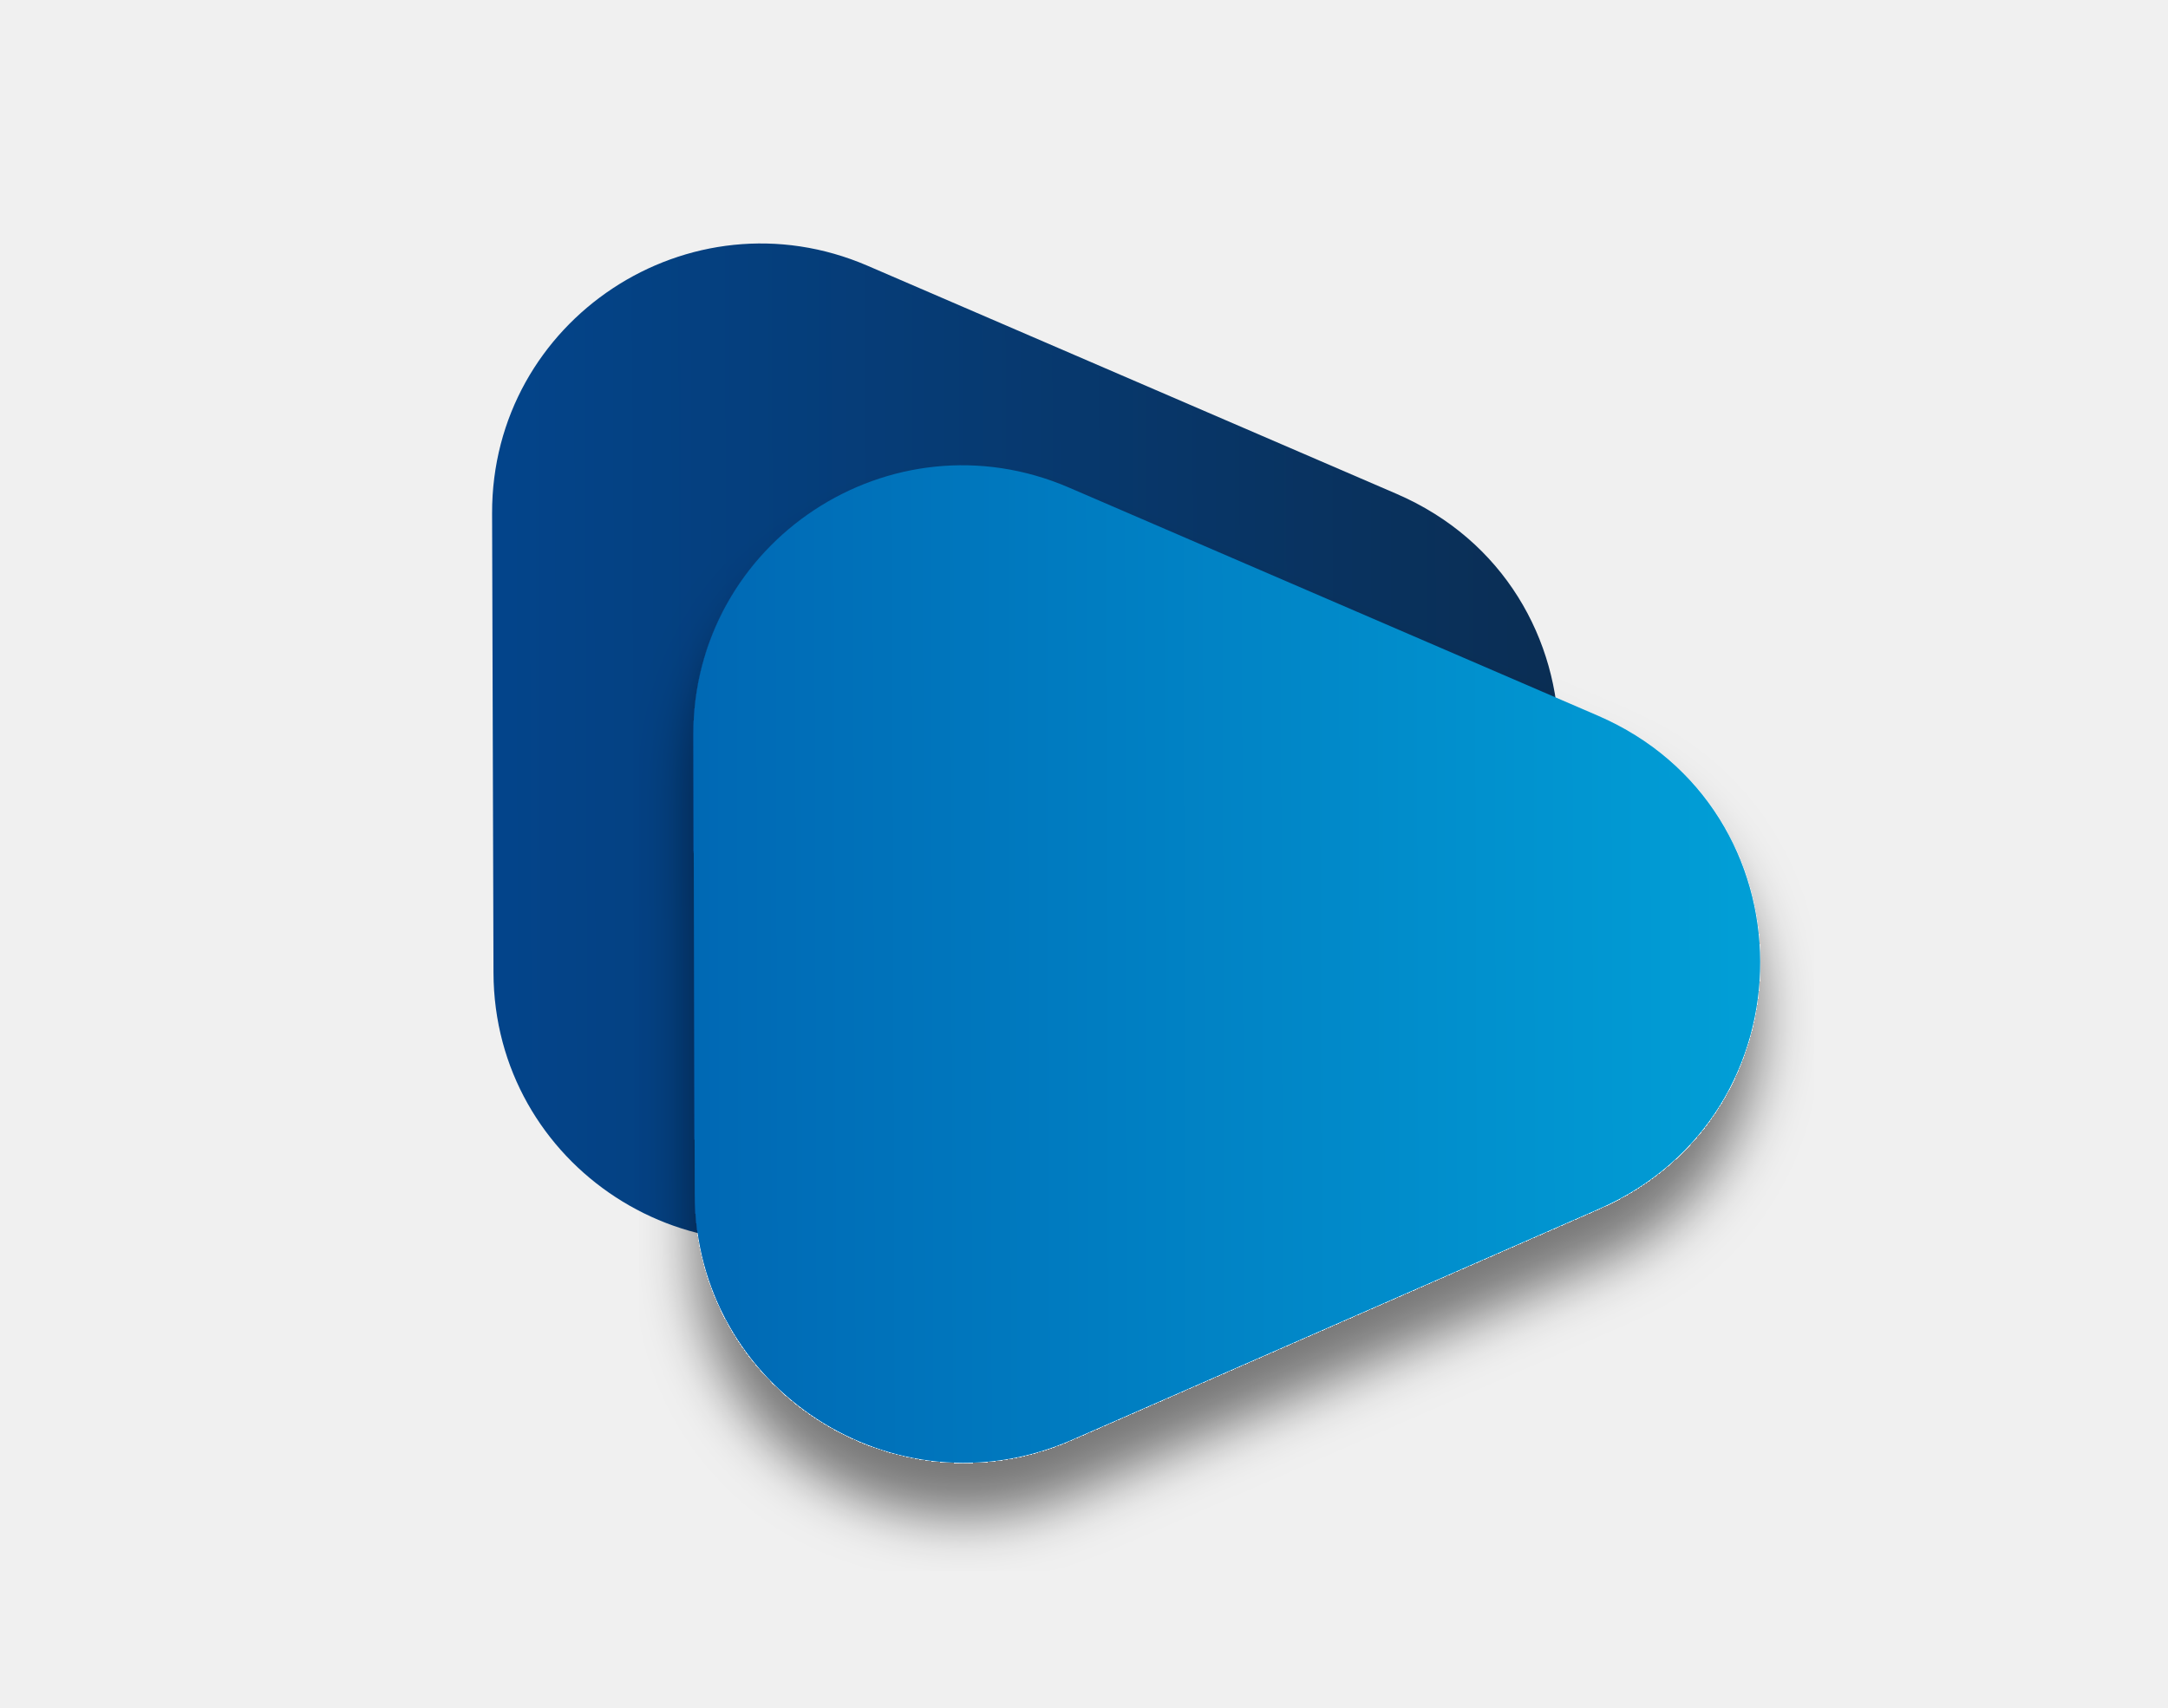
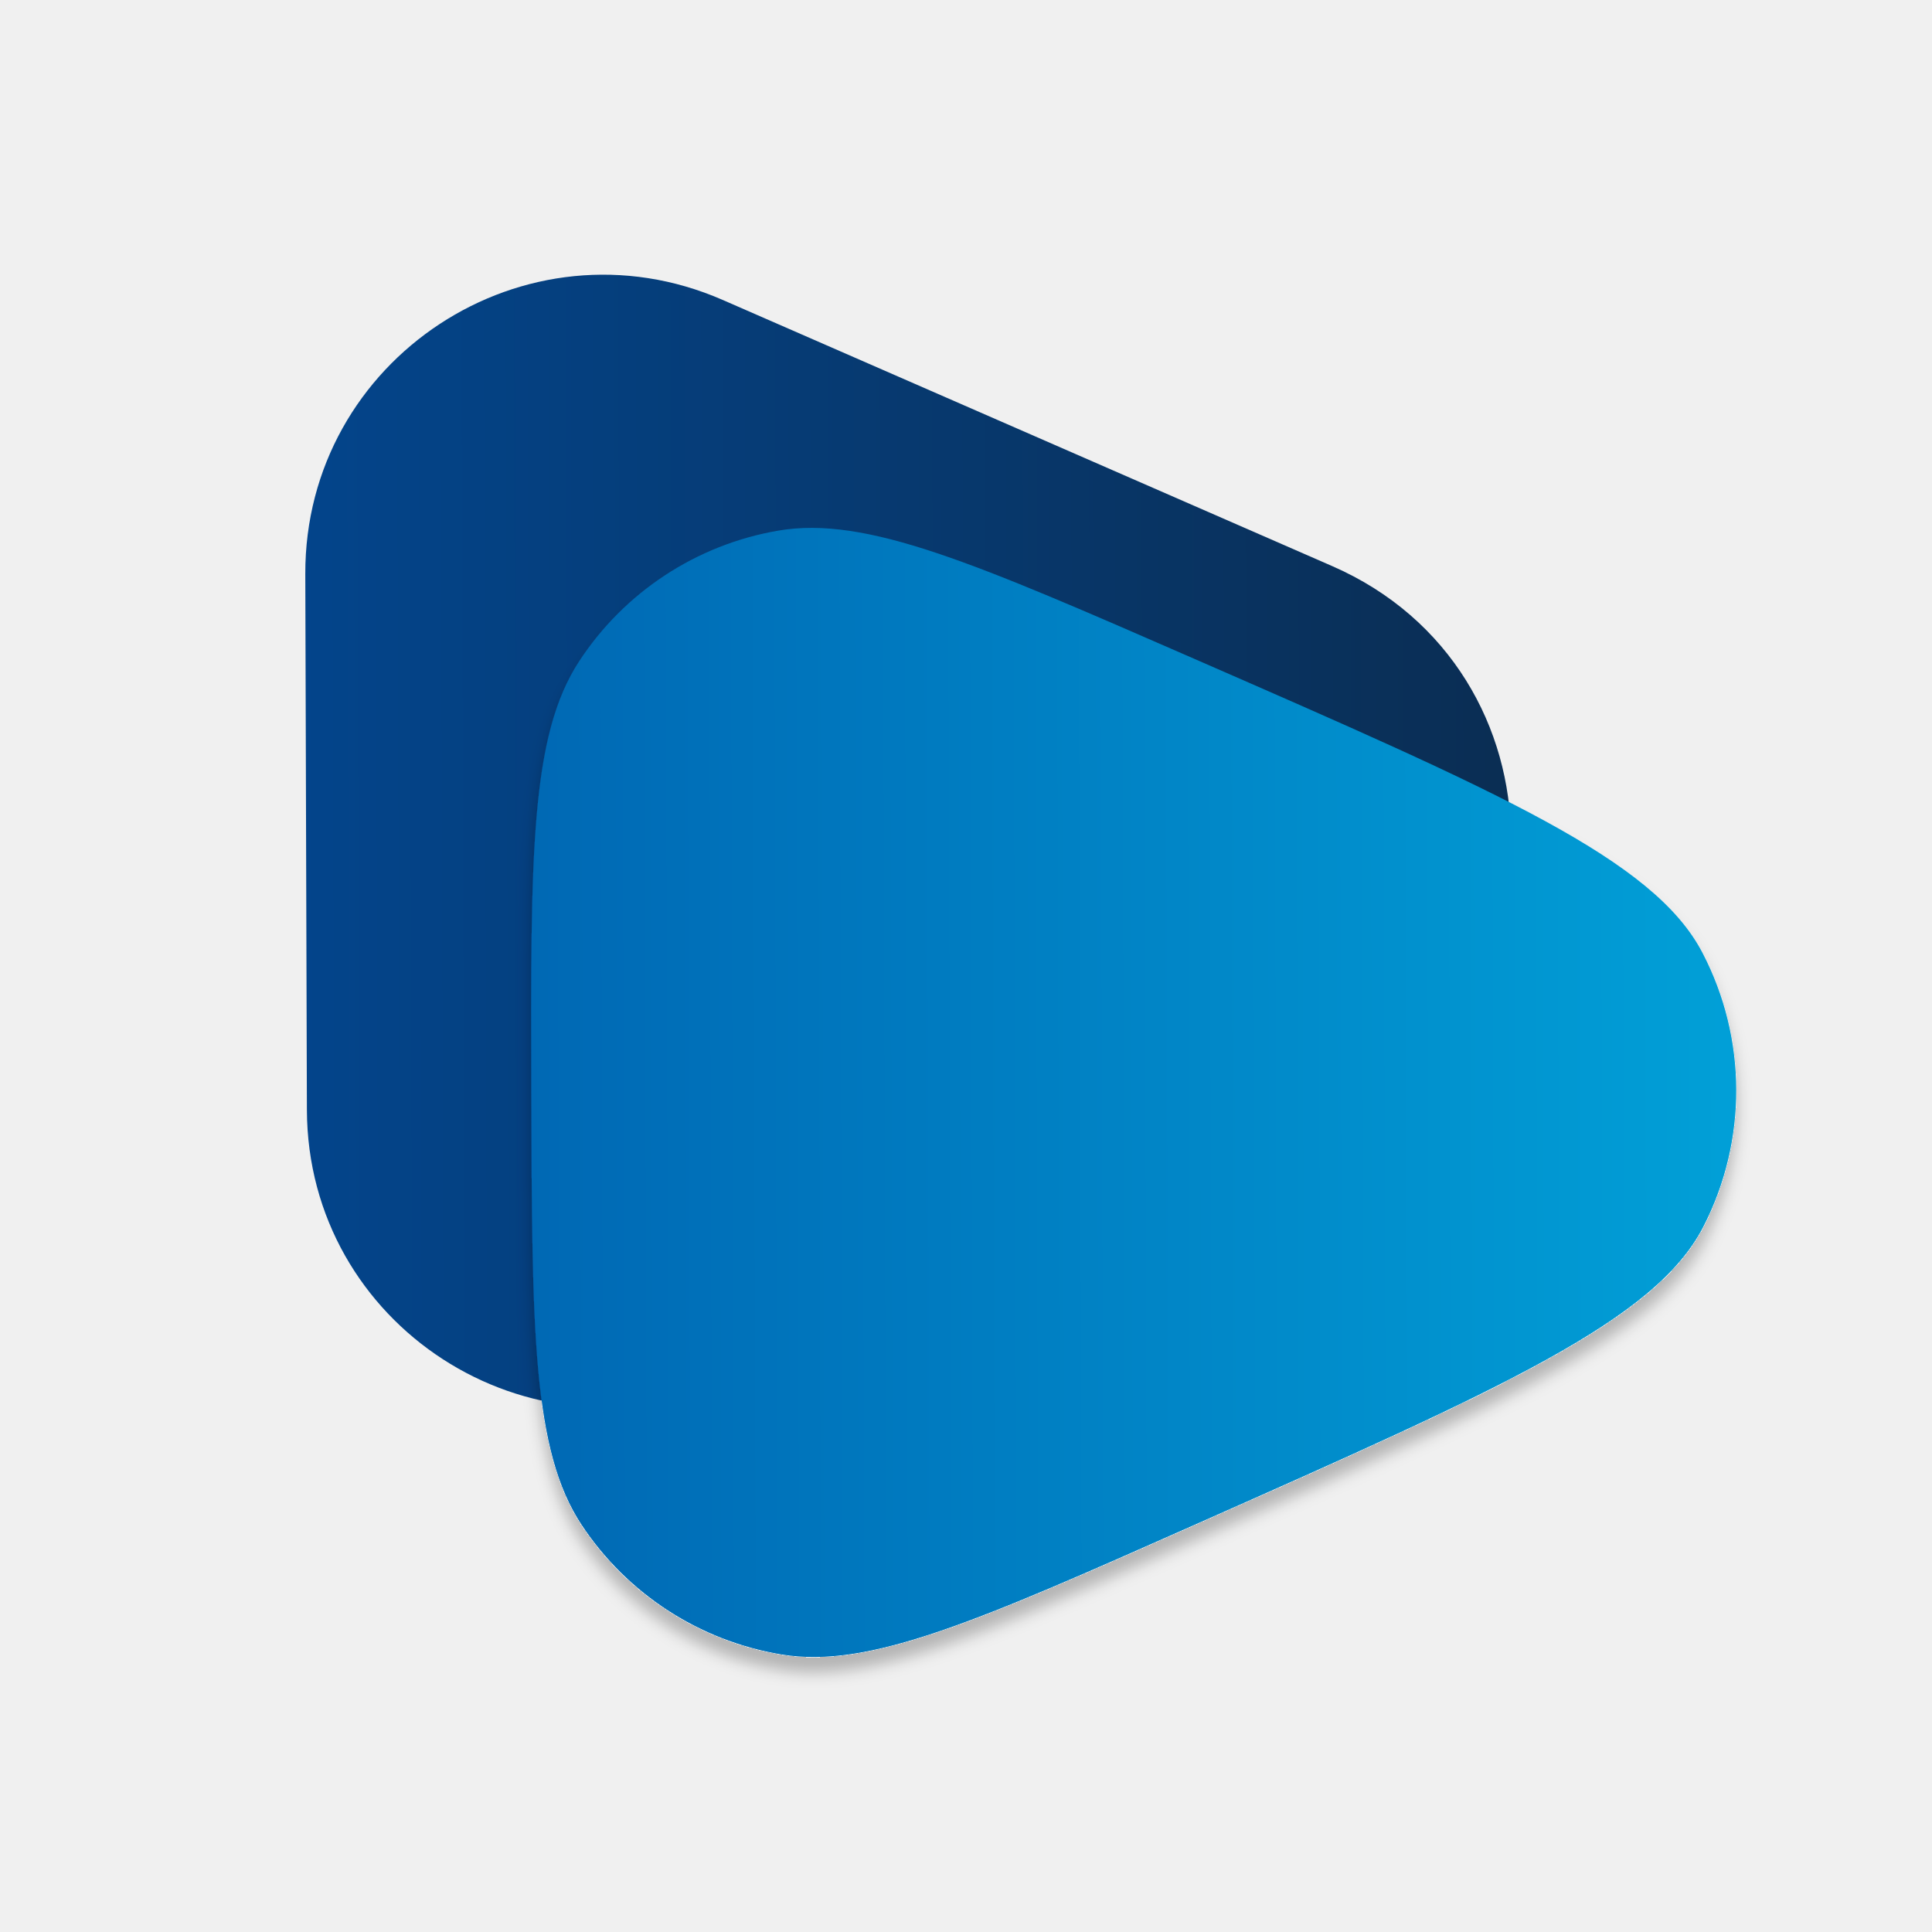
- <svg xmlns="http://www.w3.org/2000/svg" width="806" height="635" viewBox="0 0 806 635" fill="none">
-   <path d="M519.144 183.615C599.416 218.236 599.759 331.933 519.698 367.027L323.614 452.977C257.657 481.889 183.68 433.701 183.463 361.684L182.947 190.94C182.729 118.922 256.413 70.3 322.544 98.822L519.144 183.615Z" fill="url(#paint0_linear_80414_1187)" />
-   <g filter="url(#filter0_d_80414_1187)">
-     <path d="M593.985 266.089C674.256 300.71 674.6 414.406 594.539 449.5L398.455 535.45C332.497 564.362 258.521 516.175 258.303 444.157L257.788 273.413C257.57 201.395 331.254 152.773 397.385 181.295L593.985 266.089Z" fill="url(#paint1_linear_80414_1187)" />
+ <svg xmlns="http://www.w3.org/2000/svg" width="512" height="512" viewBox="0 0 512 512" fill="none">
+   <g clip-path="url(#clip0_1_228)">
+     <path d="M353.043 150.019C416.017 177.519 416.283 266.749 353.475 294.625L192.378 366.122C140.233 389.264 81.501 351.198 81.331 294.149L80.907 152.118C80.737 95.069 139.241 56.653 191.522 79.484L353.043 150.019Z" fill="url(#paint0_linear_1_228)" />
+     <g filter="url(#filter0_d_1_228)">
+       <path d="M316.295 174.505C397.606 210.013 438.262 227.767 451.152 252.46C463.031 275.218 463.112 302.328 451.368 325.156C438.626 349.926 398.077 367.922 316.979 403.914V403.914C259.283 429.521 230.435 442.324 207.085 438.448C185.45 434.857 166.28 422.433 154.166 404.15C141.093 384.419 140.999 352.857 140.81 289.734V289.734C140.622 226.611 140.528 195.05 153.483 175.241C165.488 156.887 184.583 144.348 206.197 140.628C229.523 136.613 258.447 149.244 316.295 174.505V174.505Z" fill="url(#paint1_linear_1_228)" />
+     </g>
  </g>
  <defs>
-     <filter id="filter0_d_80414_1187" x="237.787" y="173.009" width="436.6" height="410.963" filterUnits="userSpaceOnUse" color-interpolation-filters="sRGB">
+     <filter id="filter0_d_1_228" x="136.769" y="139.894" width="327.35" height="307.235" filterUnits="userSpaceOnUse" color-interpolation-filters="sRGB">
      <feFlood flood-opacity="0" result="BackgroundImageFix" />
      <feColorMatrix in="SourceAlpha" type="matrix" values="0 0 0 0 0 0 0 0 0 0 0 0 0 0 0 0 0 0 127 0" result="hardAlpha" />
-       <feOffset dy="20" />
-       <feGaussianBlur stdDeviation="10" />
+       <feOffset dy="4" />
+       <feGaussianBlur stdDeviation="2" />
      <feComposite in2="hardAlpha" operator="out" />
-       <feColorMatrix type="matrix" values="0 0 0 0 0 0 0 0 0 0 0 0 0 0 0 0 0 0 0.5 0" />
-       <feBlend mode="normal" in2="BackgroundImageFix" result="effect1_dropShadow_80414_1187" />
-       <feBlend mode="normal" in="SourceGraphic" in2="effect1_dropShadow_80414_1187" result="shape" />
+       <feColorMatrix type="matrix" values="0 0 0 0 0 0 0 0 0 0 0 0 0 0 0 0 0 0 0.25 0" />
+       <feBlend mode="normal" in2="BackgroundImageFix" result="effect1_dropShadow_1_228" />
+       <feBlend mode="normal" in="SourceGraphic" in2="effect1_dropShadow_1_228" result="shape" />
    </filter>
-     <linearGradient id="paint0_linear_80414_1187" x1="730.329" y1="274.699" x2="0.83" y2="276.903" gradientUnits="userSpaceOnUse">
+     <linearGradient id="paint0_linear_1_228" x1="517.491" y1="221.832" x2="-64.338" y2="223.568" gradientUnits="userSpaceOnUse">
      <stop stop-color="#0D253F" />
      <stop offset="1" stop-color="#004FA4" />
    </linearGradient>
-     <linearGradient id="paint1_linear_80414_1187" x1="805.17" y1="357.173" x2="75.671" y2="359.377" gradientUnits="userSpaceOnUse">
+     <linearGradient id="paint1_linear_1_228" x1="577.182" y1="288.432" x2="-4.647" y2="290.168" gradientUnits="userSpaceOnUse">
      <stop stop-color="#01B4E4" />
      <stop offset="1" stop-color="#004FA4" />
    </linearGradient>
+     <clipPath id="clip0_1_228">
+       <rect width="512" height="512" fill="white" />
+     </clipPath>
  </defs>
</svg>
